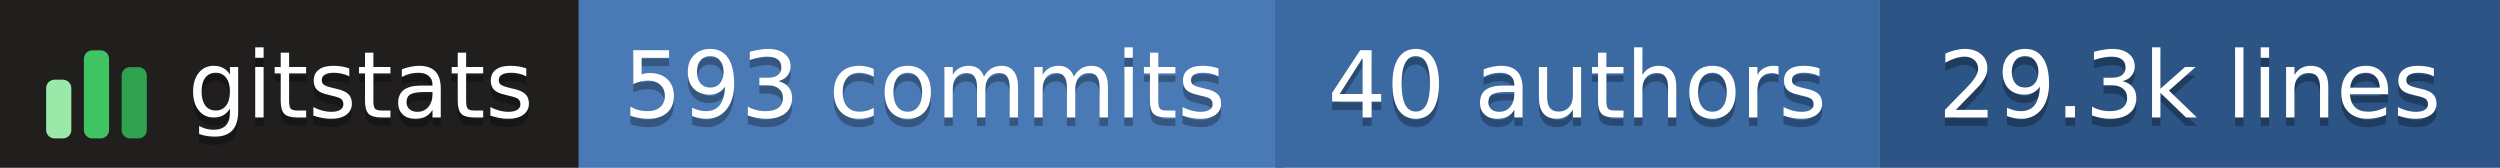
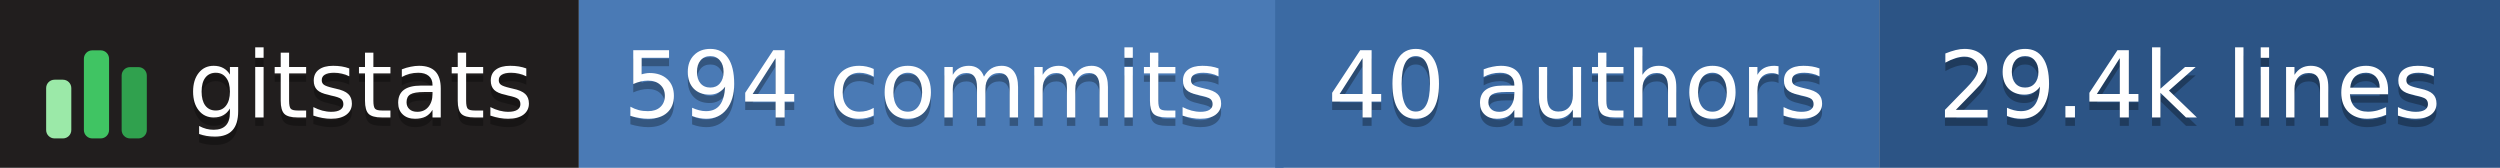
- <svg xmlns="http://www.w3.org/2000/svg" width="298" height="20" role="img" aria-label="gitstats: 593 commits, 40 authors, 29.3k lines">
+ <svg xmlns="http://www.w3.org/2000/svg" width="298" height="20" role="img" aria-label="gitstats: 594 commits, 40 authors, 29.4k lines">
  <g>
    <rect x="0" width="69" height="20" fill="#211e1e" />
    <rect x="69" width="84" height="20" fill="#4a7ab5" />
    <rect x="152" width="72" height="20" fill="#3b6aa3" />
    <rect x="224" width="74" height="20" fill="#2c5485" />
  </g>
  <g transform="translate(5,3.5)">
    <rect x="0.5" y="6.0" width="3" height="7.0" rx="1" fill="#9be9a8" />
    <rect x="5.0" y="2.5" width="3" height="10.5" rx="1" fill="#40c463" />
    <rect x="9.5" y="4.5" width="3" height="8.5" rx="1" fill="#30a14e" />
  </g>
  <g text-anchor="middle" font-family="Verdana,Geneva,DejaVu Sans,sans-serif" font-size="11" text-rendering="geometricPrecision">
    <text aria-hidden="true" x="43.0" y="15.0" fill="#010101" fill-opacity=".3" textLength="42.0">gitstats</text>
    <text x="43.0" y="14.0" fill="#fff" textLength="42.0">gitstats</text>
-     <text aria-hidden="true" x="110.2" y="15.0" fill="#010101" fill-opacity=".3" textLength="72.5">593 commits</text>
-     <text x="110.2" y="14.0" fill="#fff" textLength="72.5">593 commits</text>
+     <text aria-hidden="true" x="110.2" y="15.0" fill="#010101" fill-opacity=".3" textLength="72.5">594 commits</text>
+     <text x="110.2" y="14.0" fill="#fff" textLength="72.5">594 commits</text>
    <text aria-hidden="true" x="188.0" y="15.0" fill="#010101" fill-opacity=".3" textLength="61.0">40 authors</text>
    <text x="188.0" y="14.0" fill="#fff" textLength="61.0">40 authors</text>
-     <text aria-hidden="true" x="261.0" y="15.0" fill="#010101" fill-opacity=".3" textLength="63.0">29.3k lines</text>
-     <text x="261.0" y="14.0" fill="#fff" textLength="63.0">29.3k lines</text>
+     <text aria-hidden="true" x="261.0" y="15.0" fill="#010101" fill-opacity=".3" textLength="63.0">29.4k lines</text>
+     <text x="261.0" y="14.0" fill="#fff" textLength="63.0">29.4k lines</text>
  </g>
</svg>
